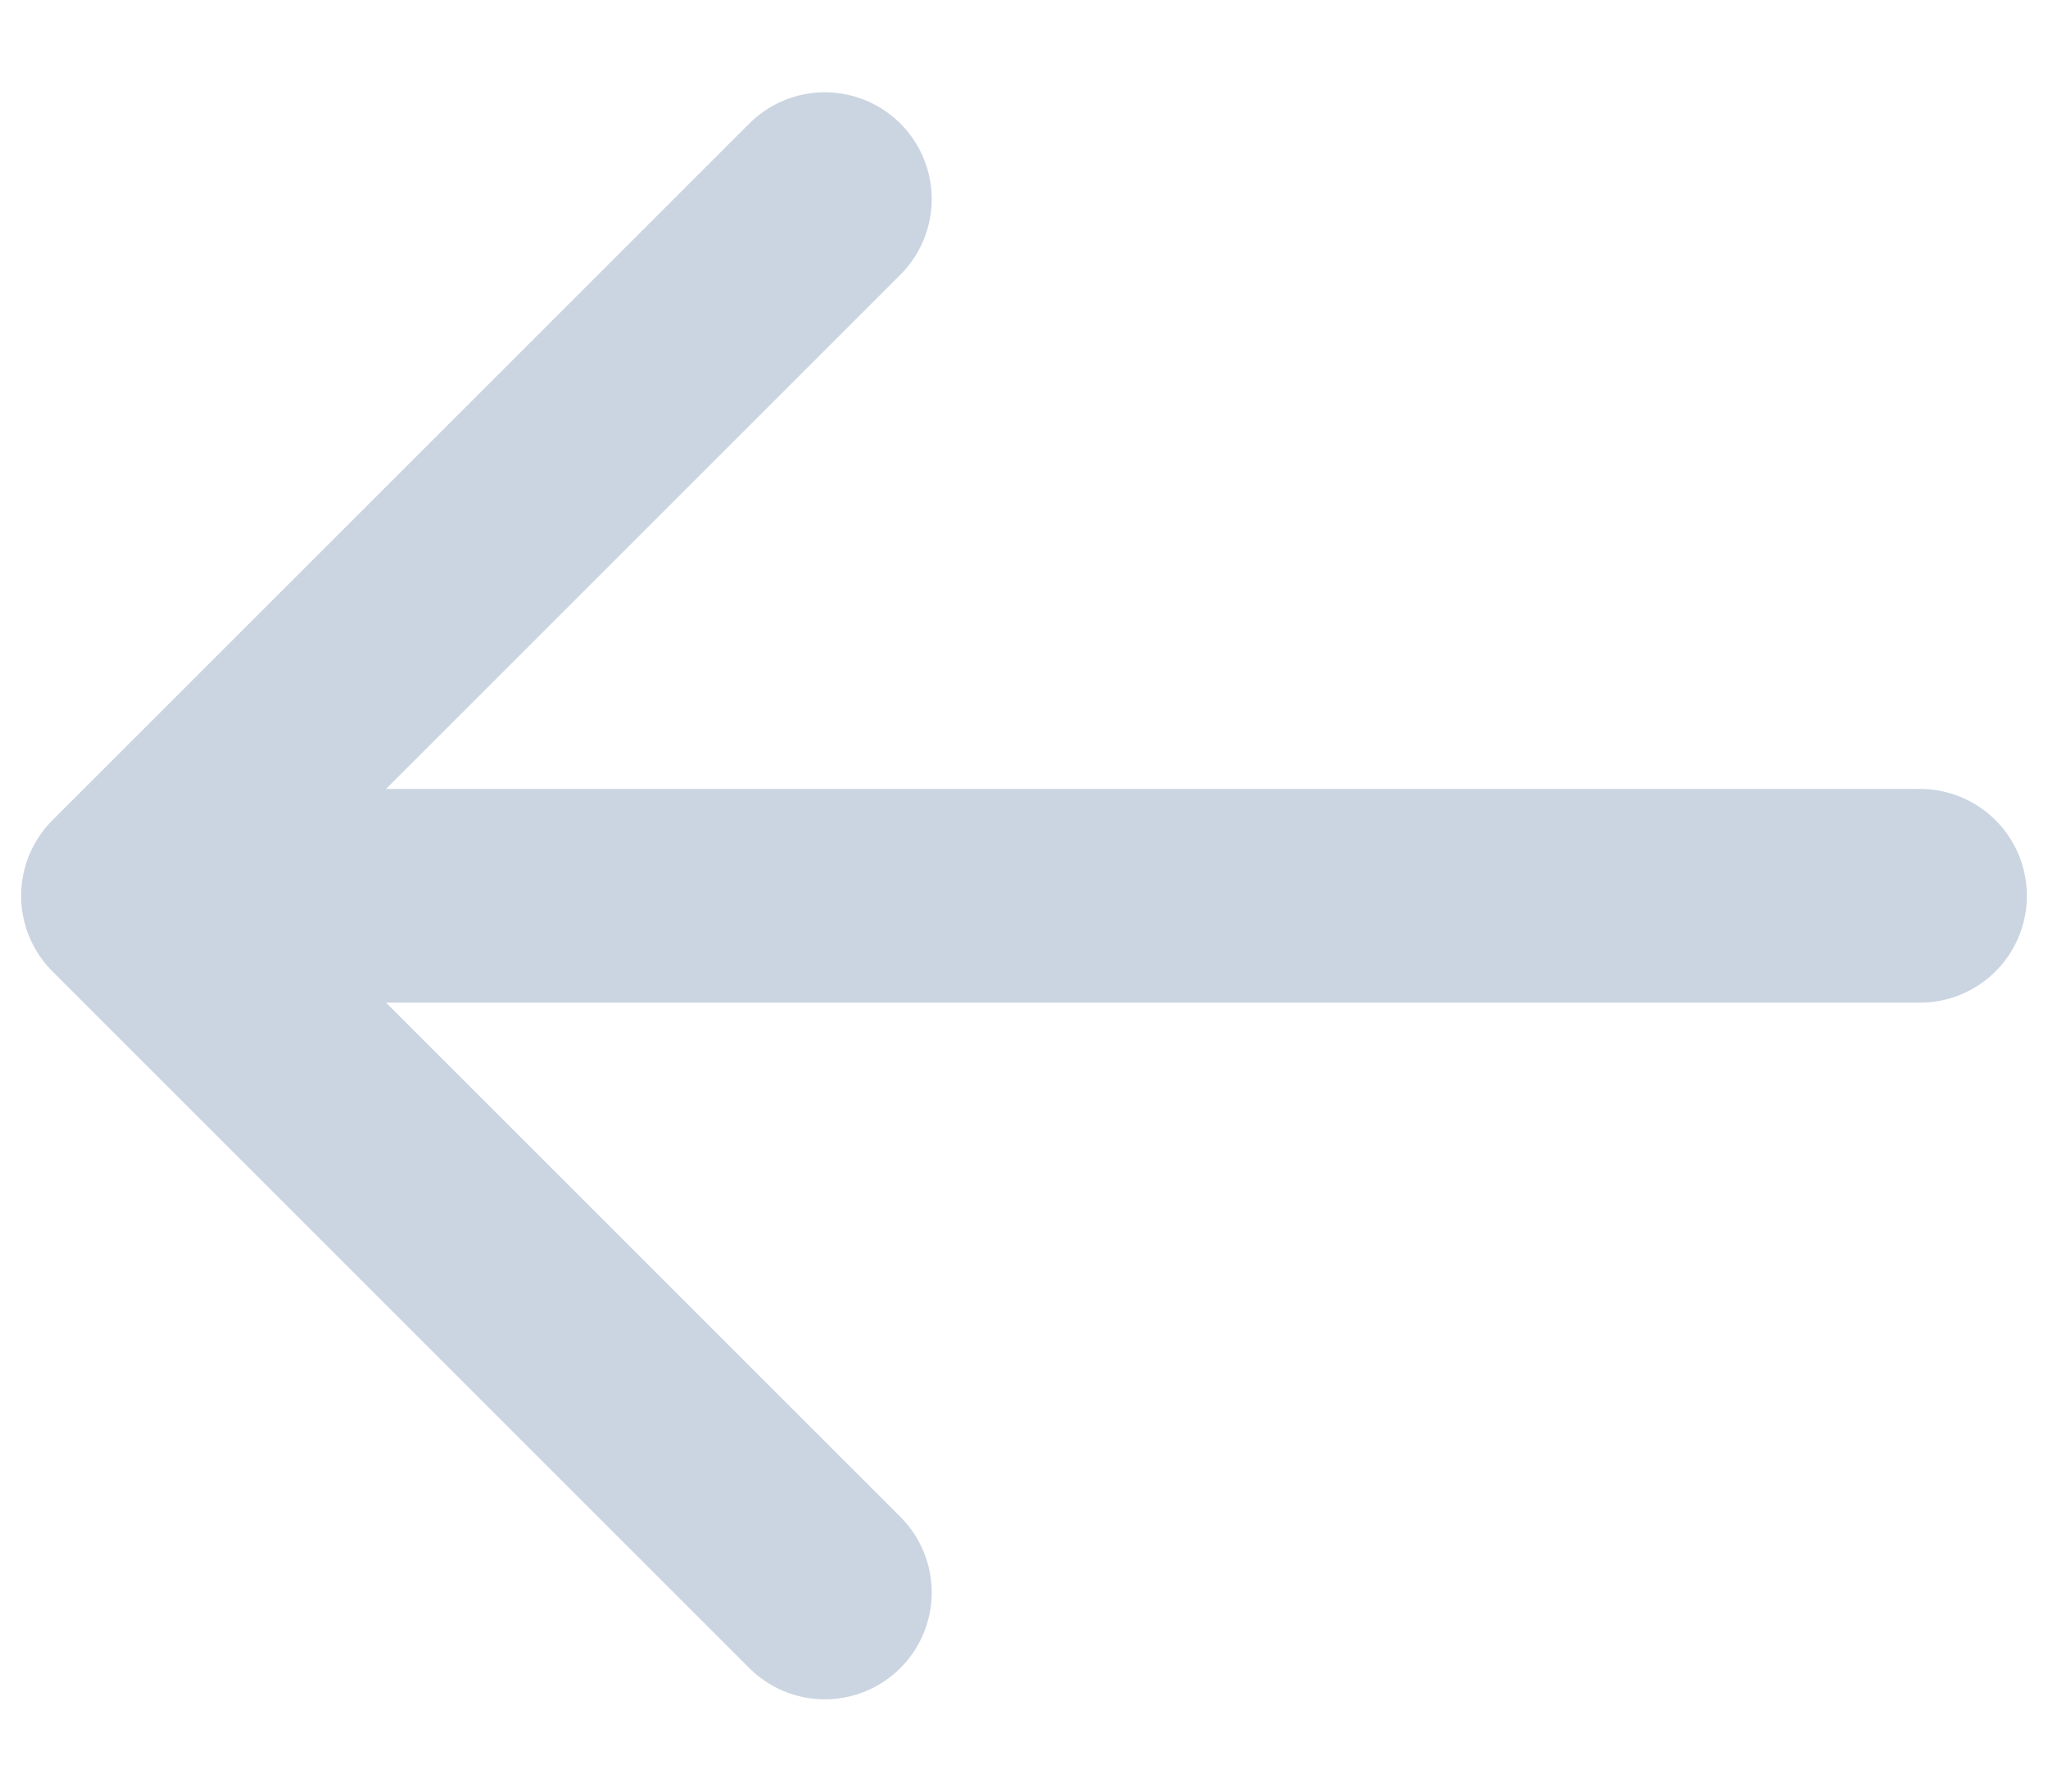
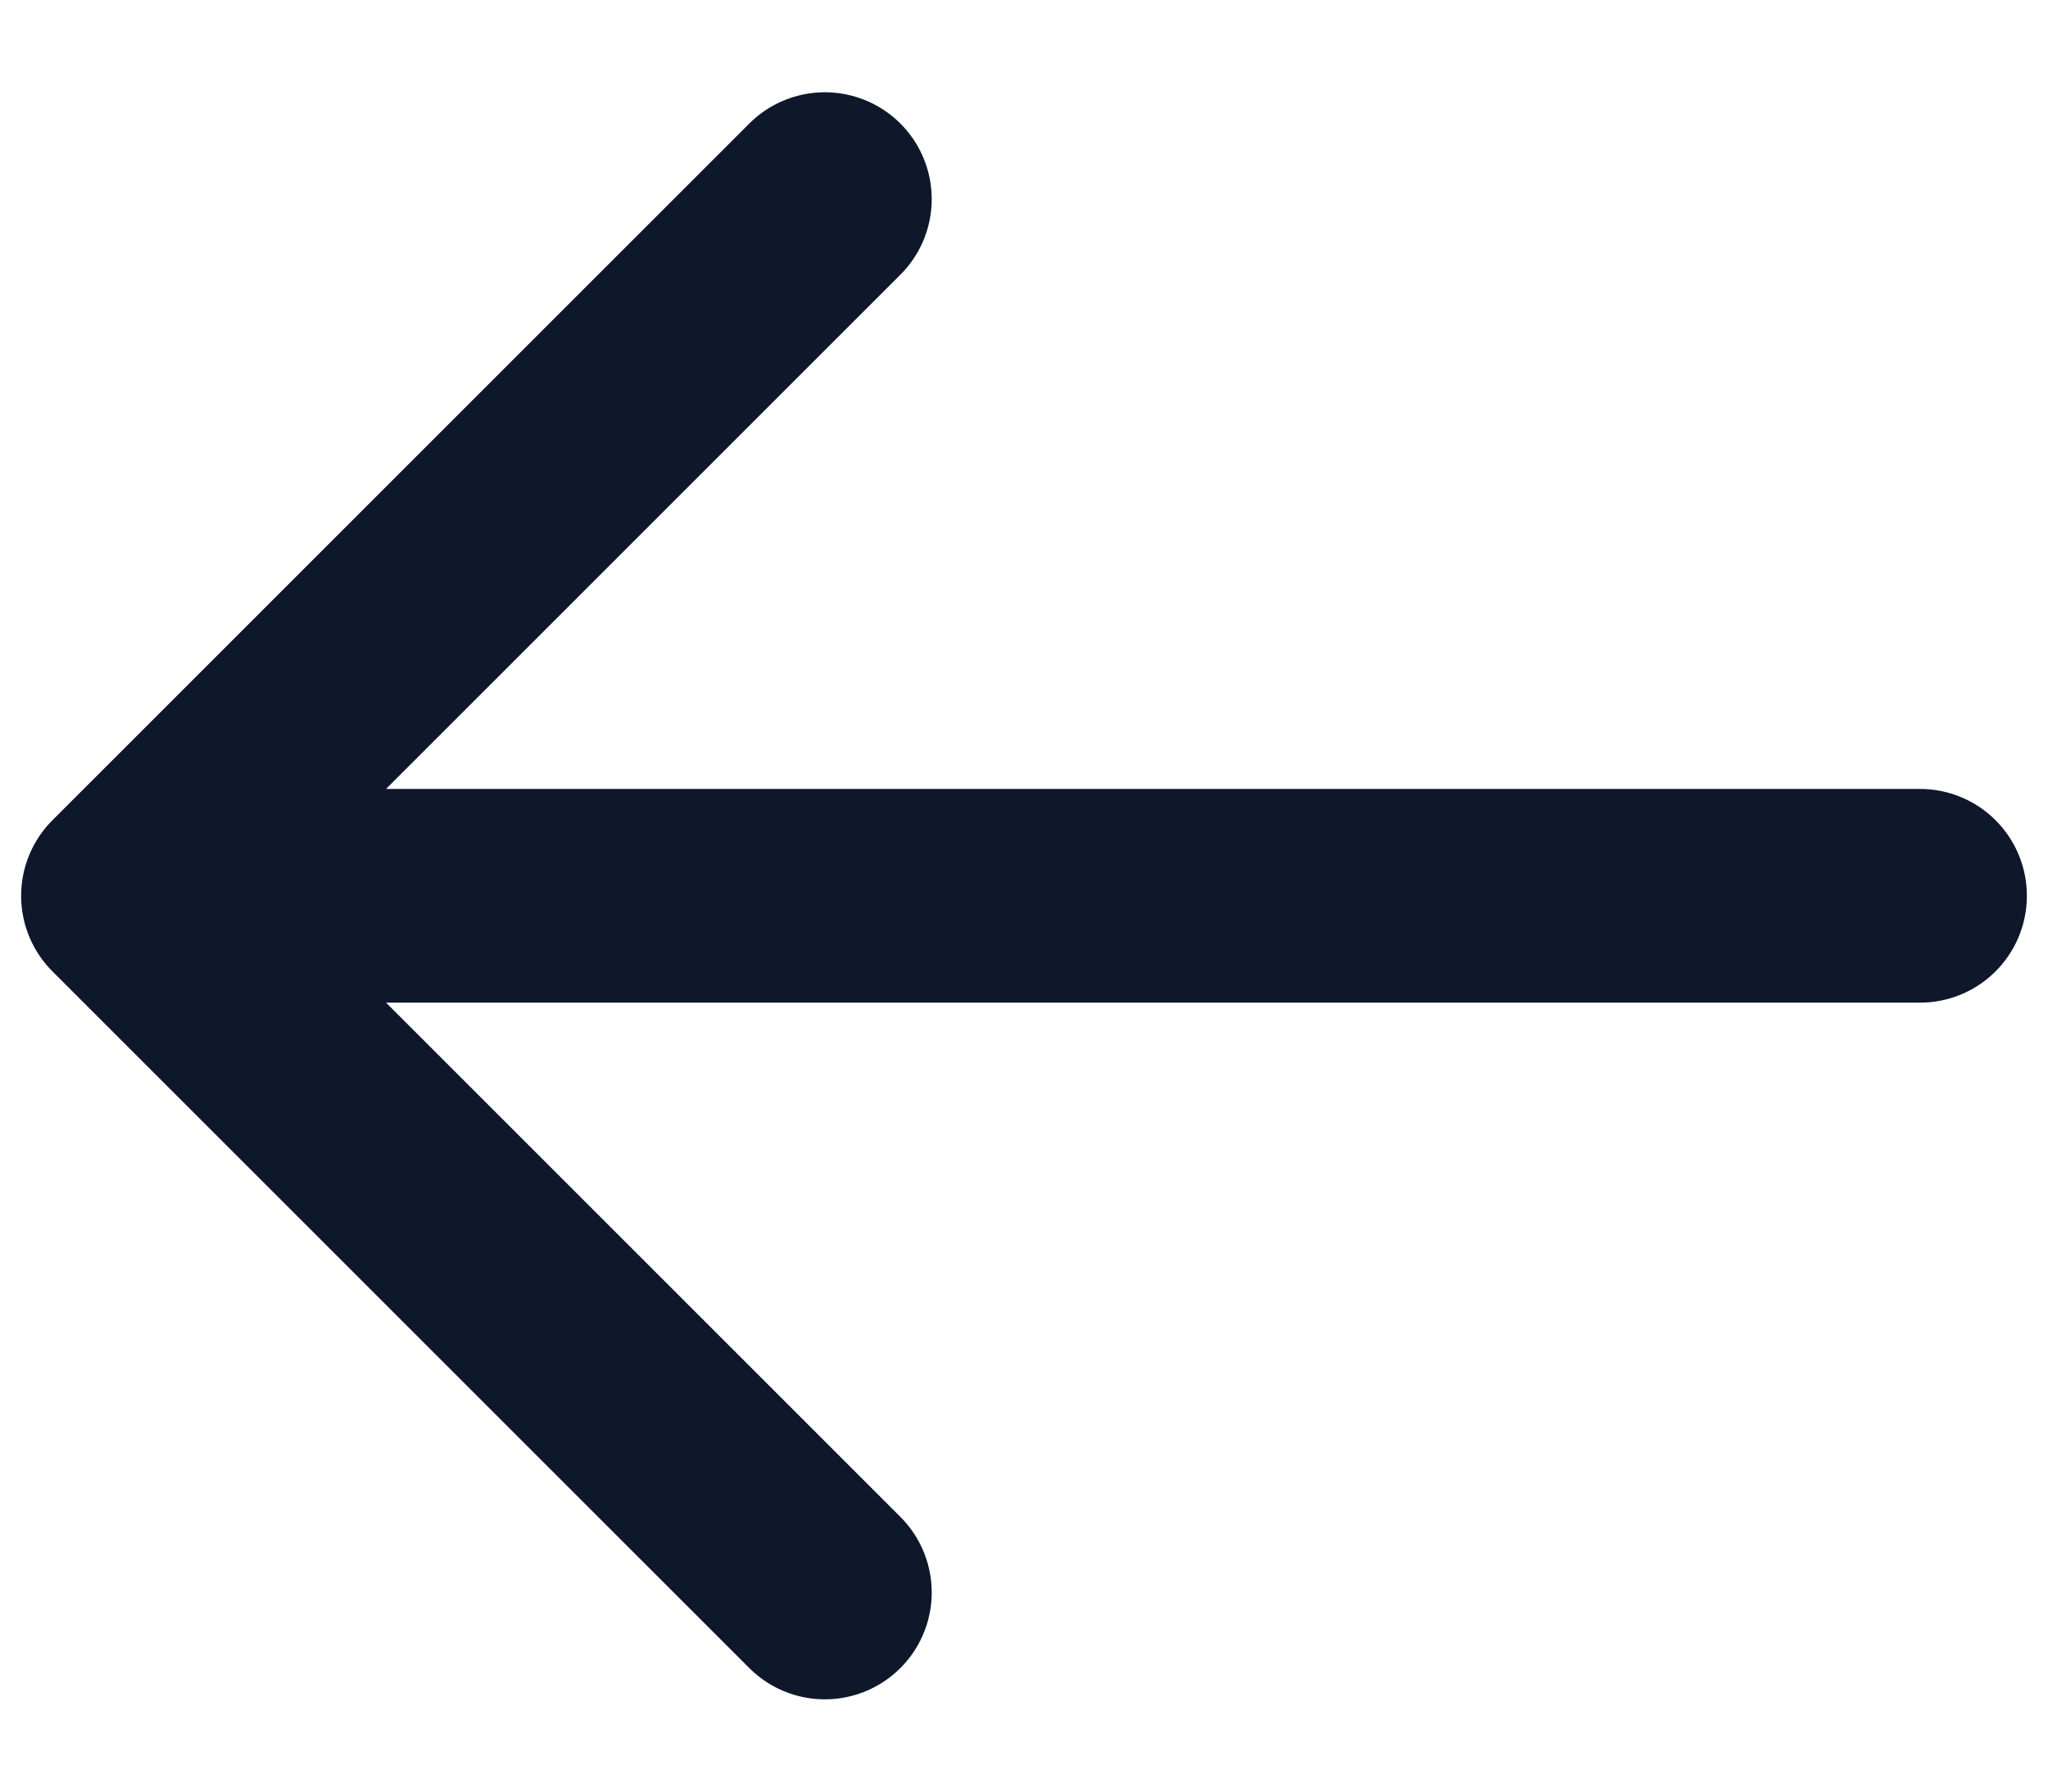
<svg xmlns="http://www.w3.org/2000/svg" width="16" height="14" viewBox="0 0 16 14" fill="none">
-   <path d="M6.444 12.444L1 7M1 7L6.444 1.556M1 7L15 7" stroke="#CBD5E1" stroke-width="1.67" stroke-linecap="round" stroke-linejoin="round" />
+   <path d="M6.444 12.444L1 7M1 7L6.444 1.556M1 7L15 7" stroke="#0F172A" stroke-width="1.67" stroke-linecap="round" stroke-linejoin="round" />
</svg>
